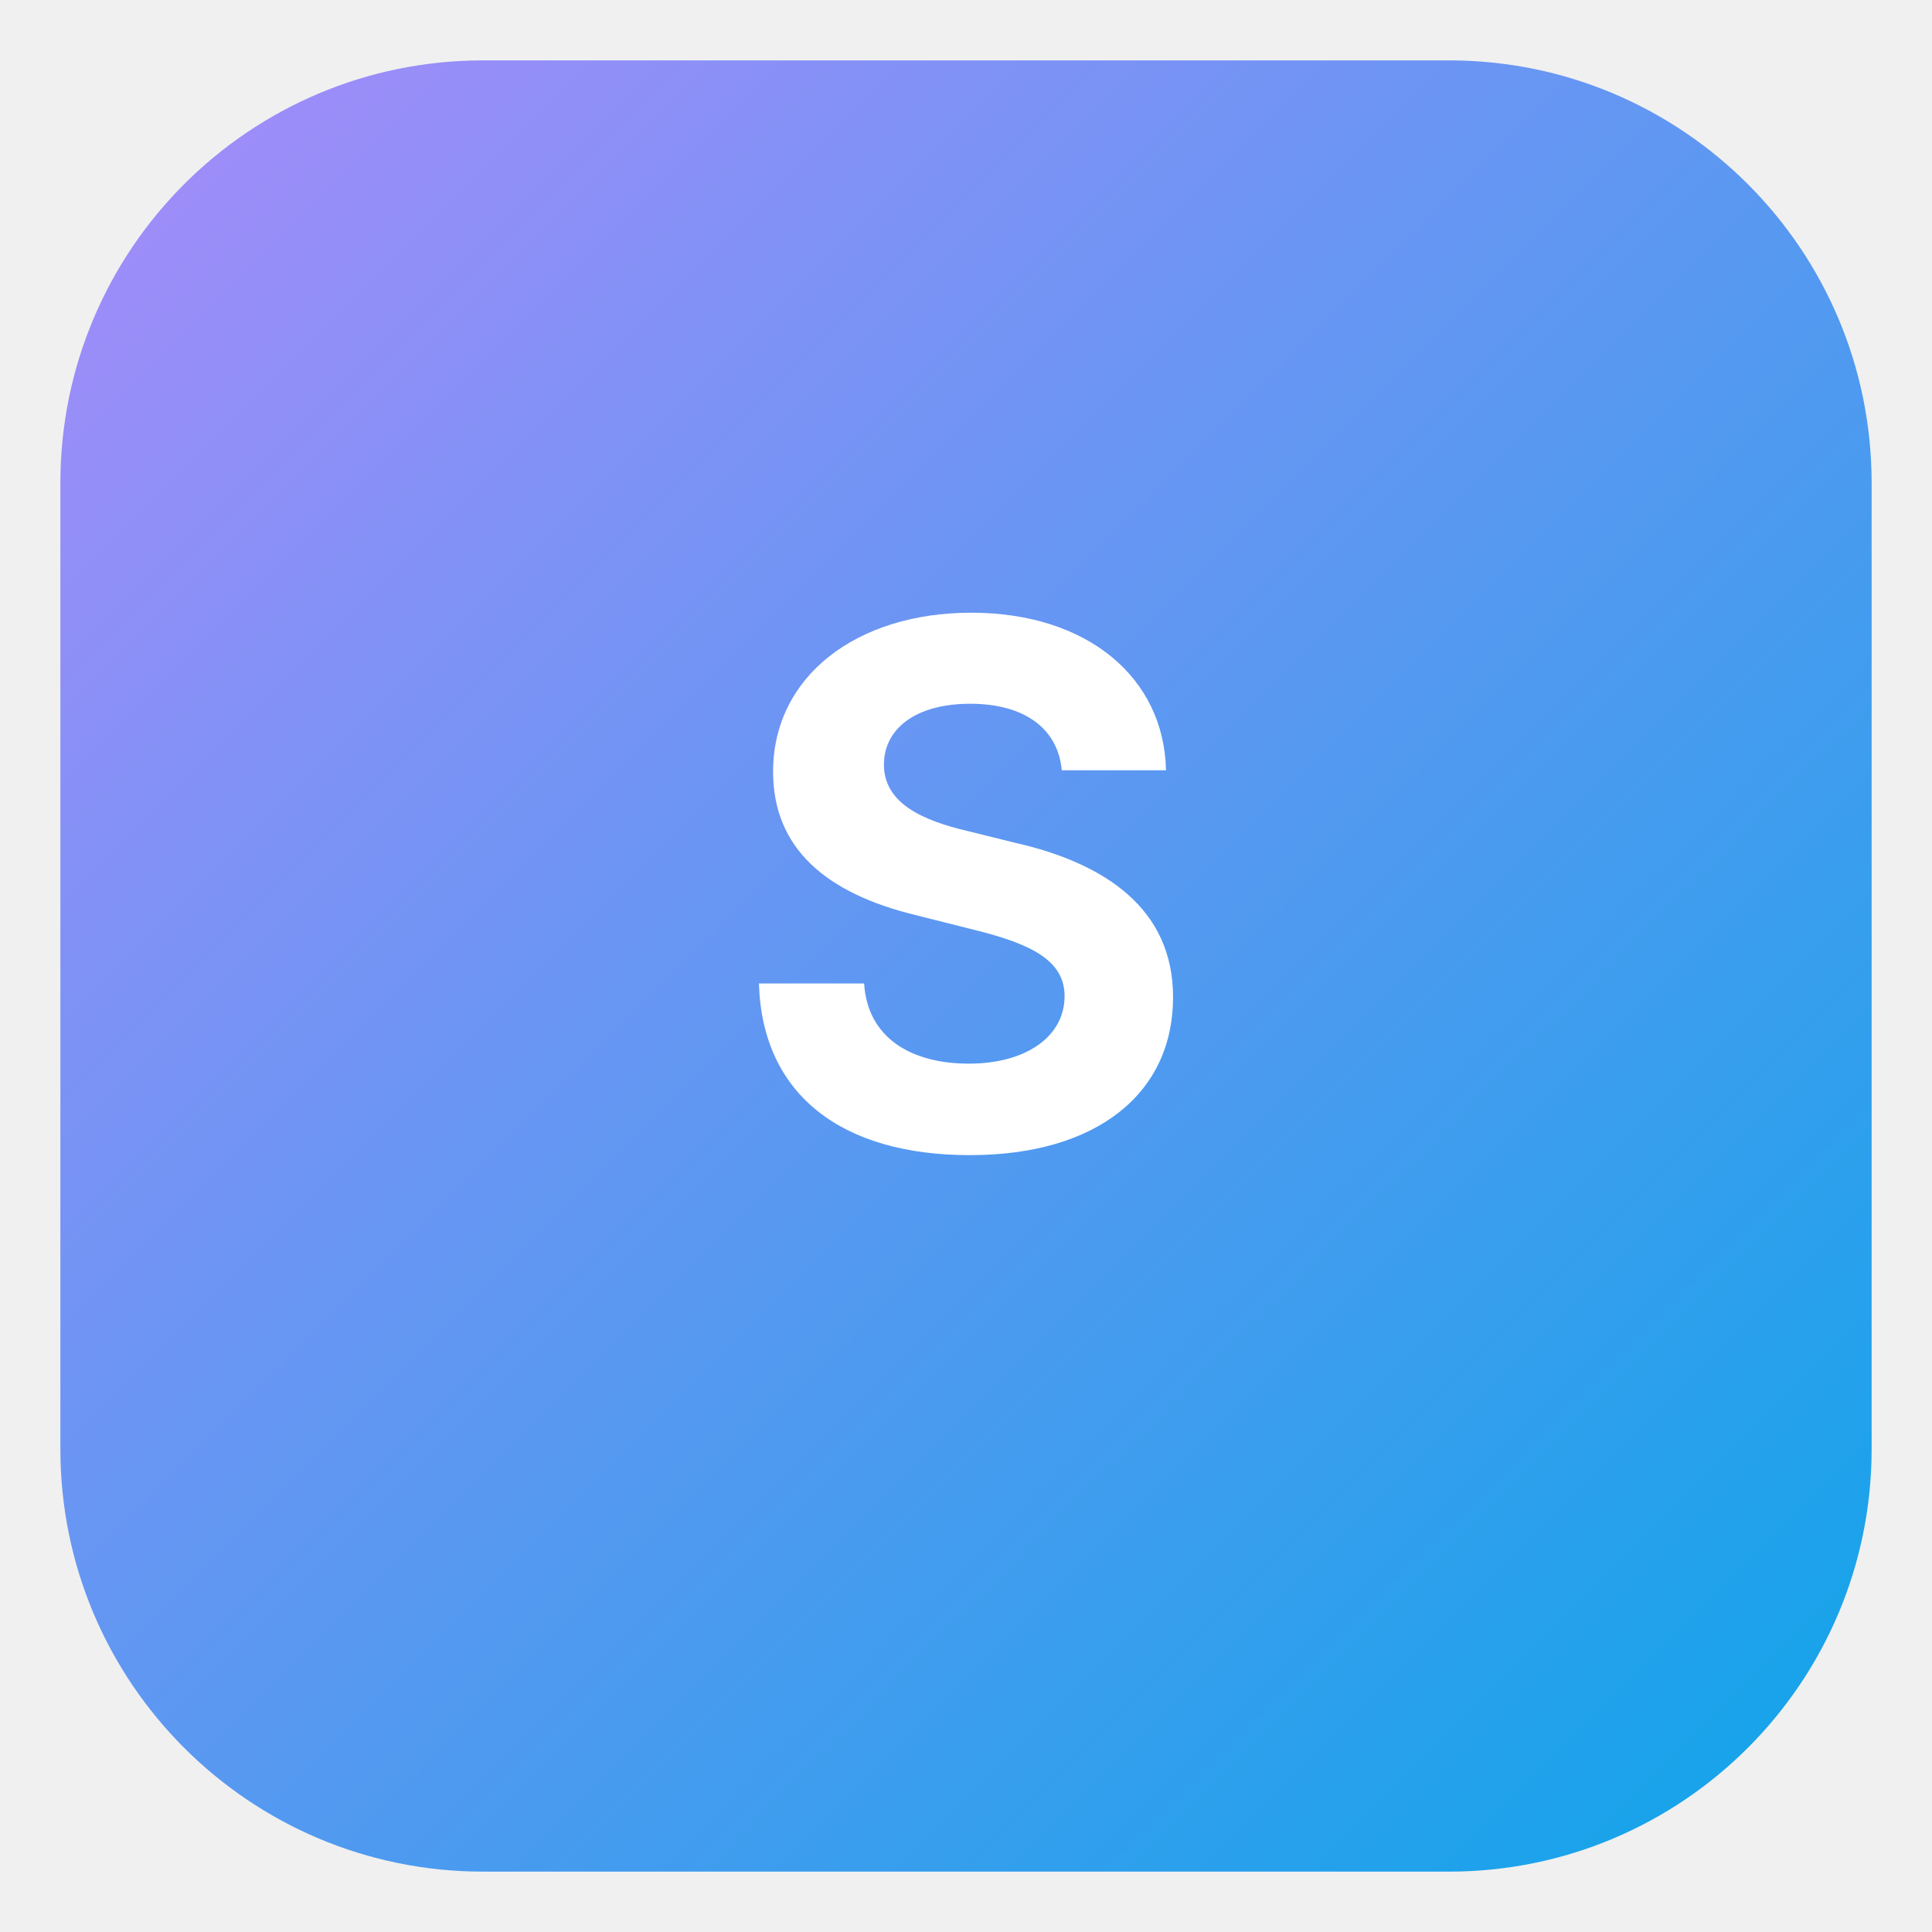
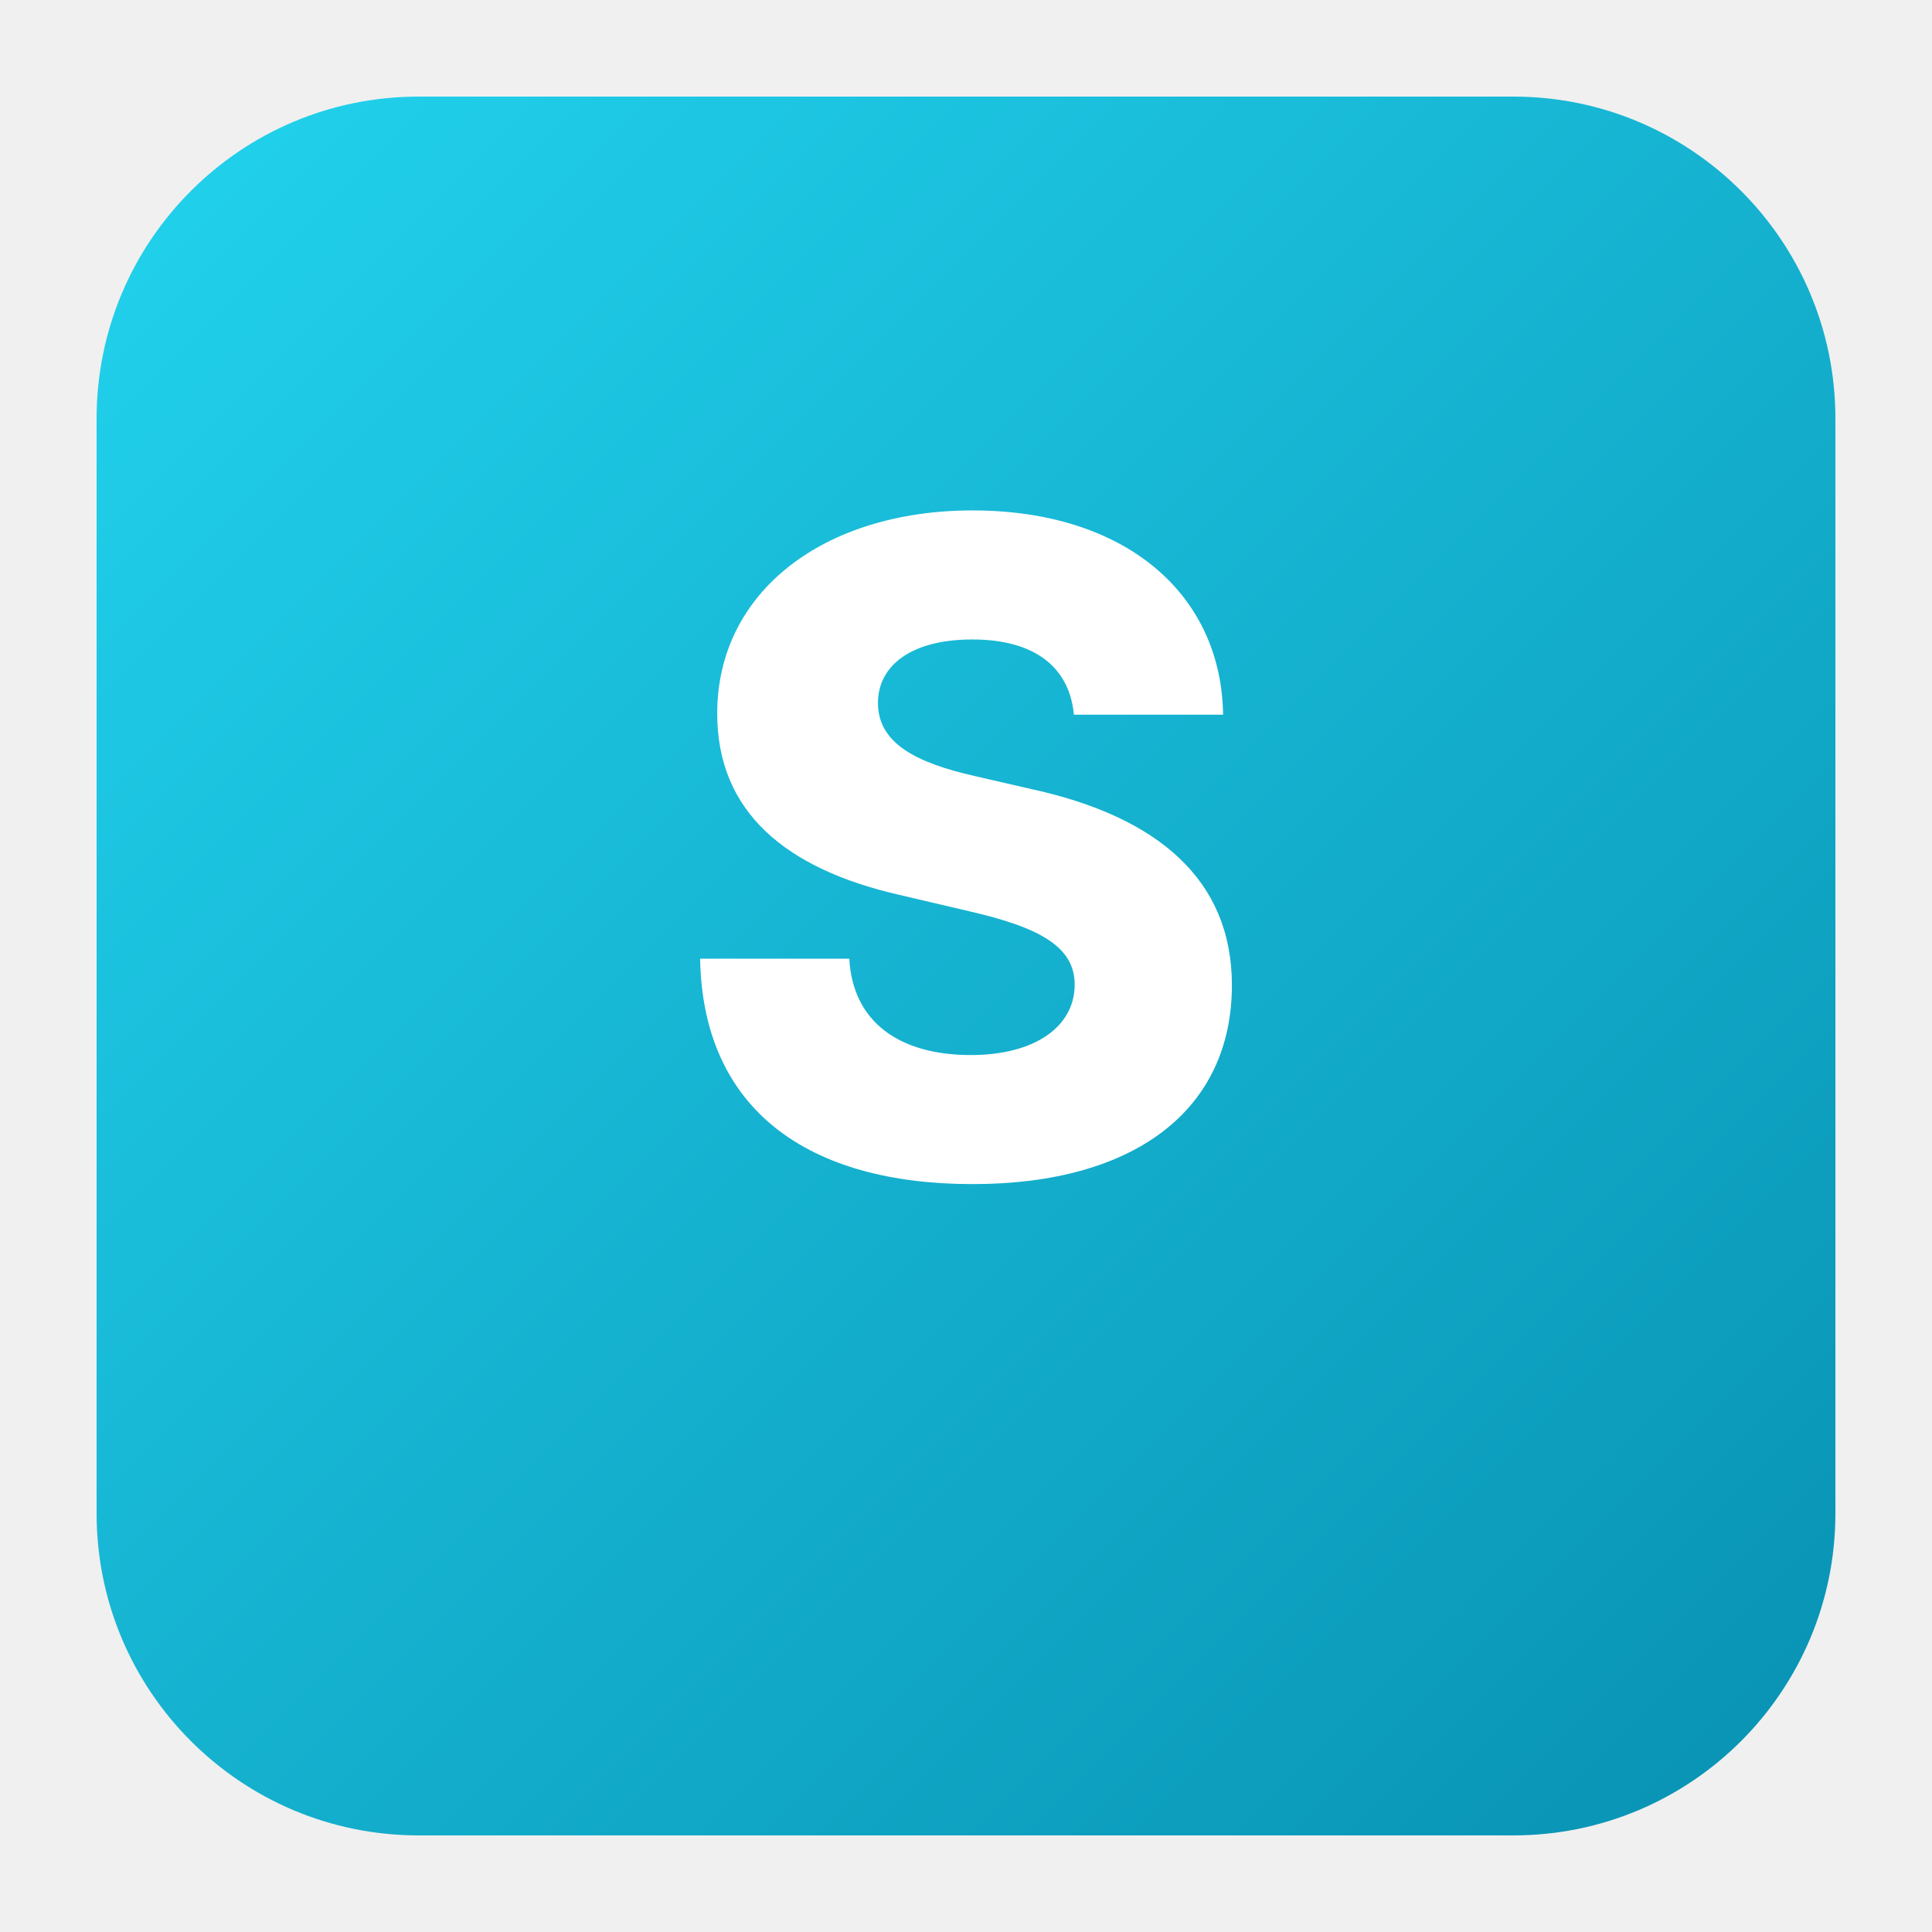
- <svg xmlns="http://www.w3.org/2000/svg" width="64" height="64" viewBox="0 0 64 64">
+ <svg xmlns="http://www.w3.org/2000/svg" width="120" height="120" viewBox="0 0 120 120">
  <defs>
    <linearGradient id="g" x1="0" x2="1" y1="0" y2="1">
-       <stop offset="0" stop-color="#a78bfa" />
-       <stop offset="1" stop-color="#0ea5e9" />
+       <stop offset="0" stop-color="#22d3ee" />
+       <stop offset="1" stop-color="#0891b2" />
    </linearGradient>
  </defs>
-   <rect rx="14" ry="14" x="2" y="2" width="60" height="60" fill="url(#g)" />
-   <text x="32" y="38" text-anchor="middle" font-family="Inter,Segoe UI,Arial" font-size="24" fill="white" font-weight="700">S</text>
+   <rect x="6" y="6" rx="20" ry="20" width="108" height="108" fill="url(#g)" />
+   <text x="60" y="73" text-anchor="middle" font-family="Inter,Segoe UI,Arial" font-size="56" fill="#fff" font-weight="800">S</text>
</svg>
